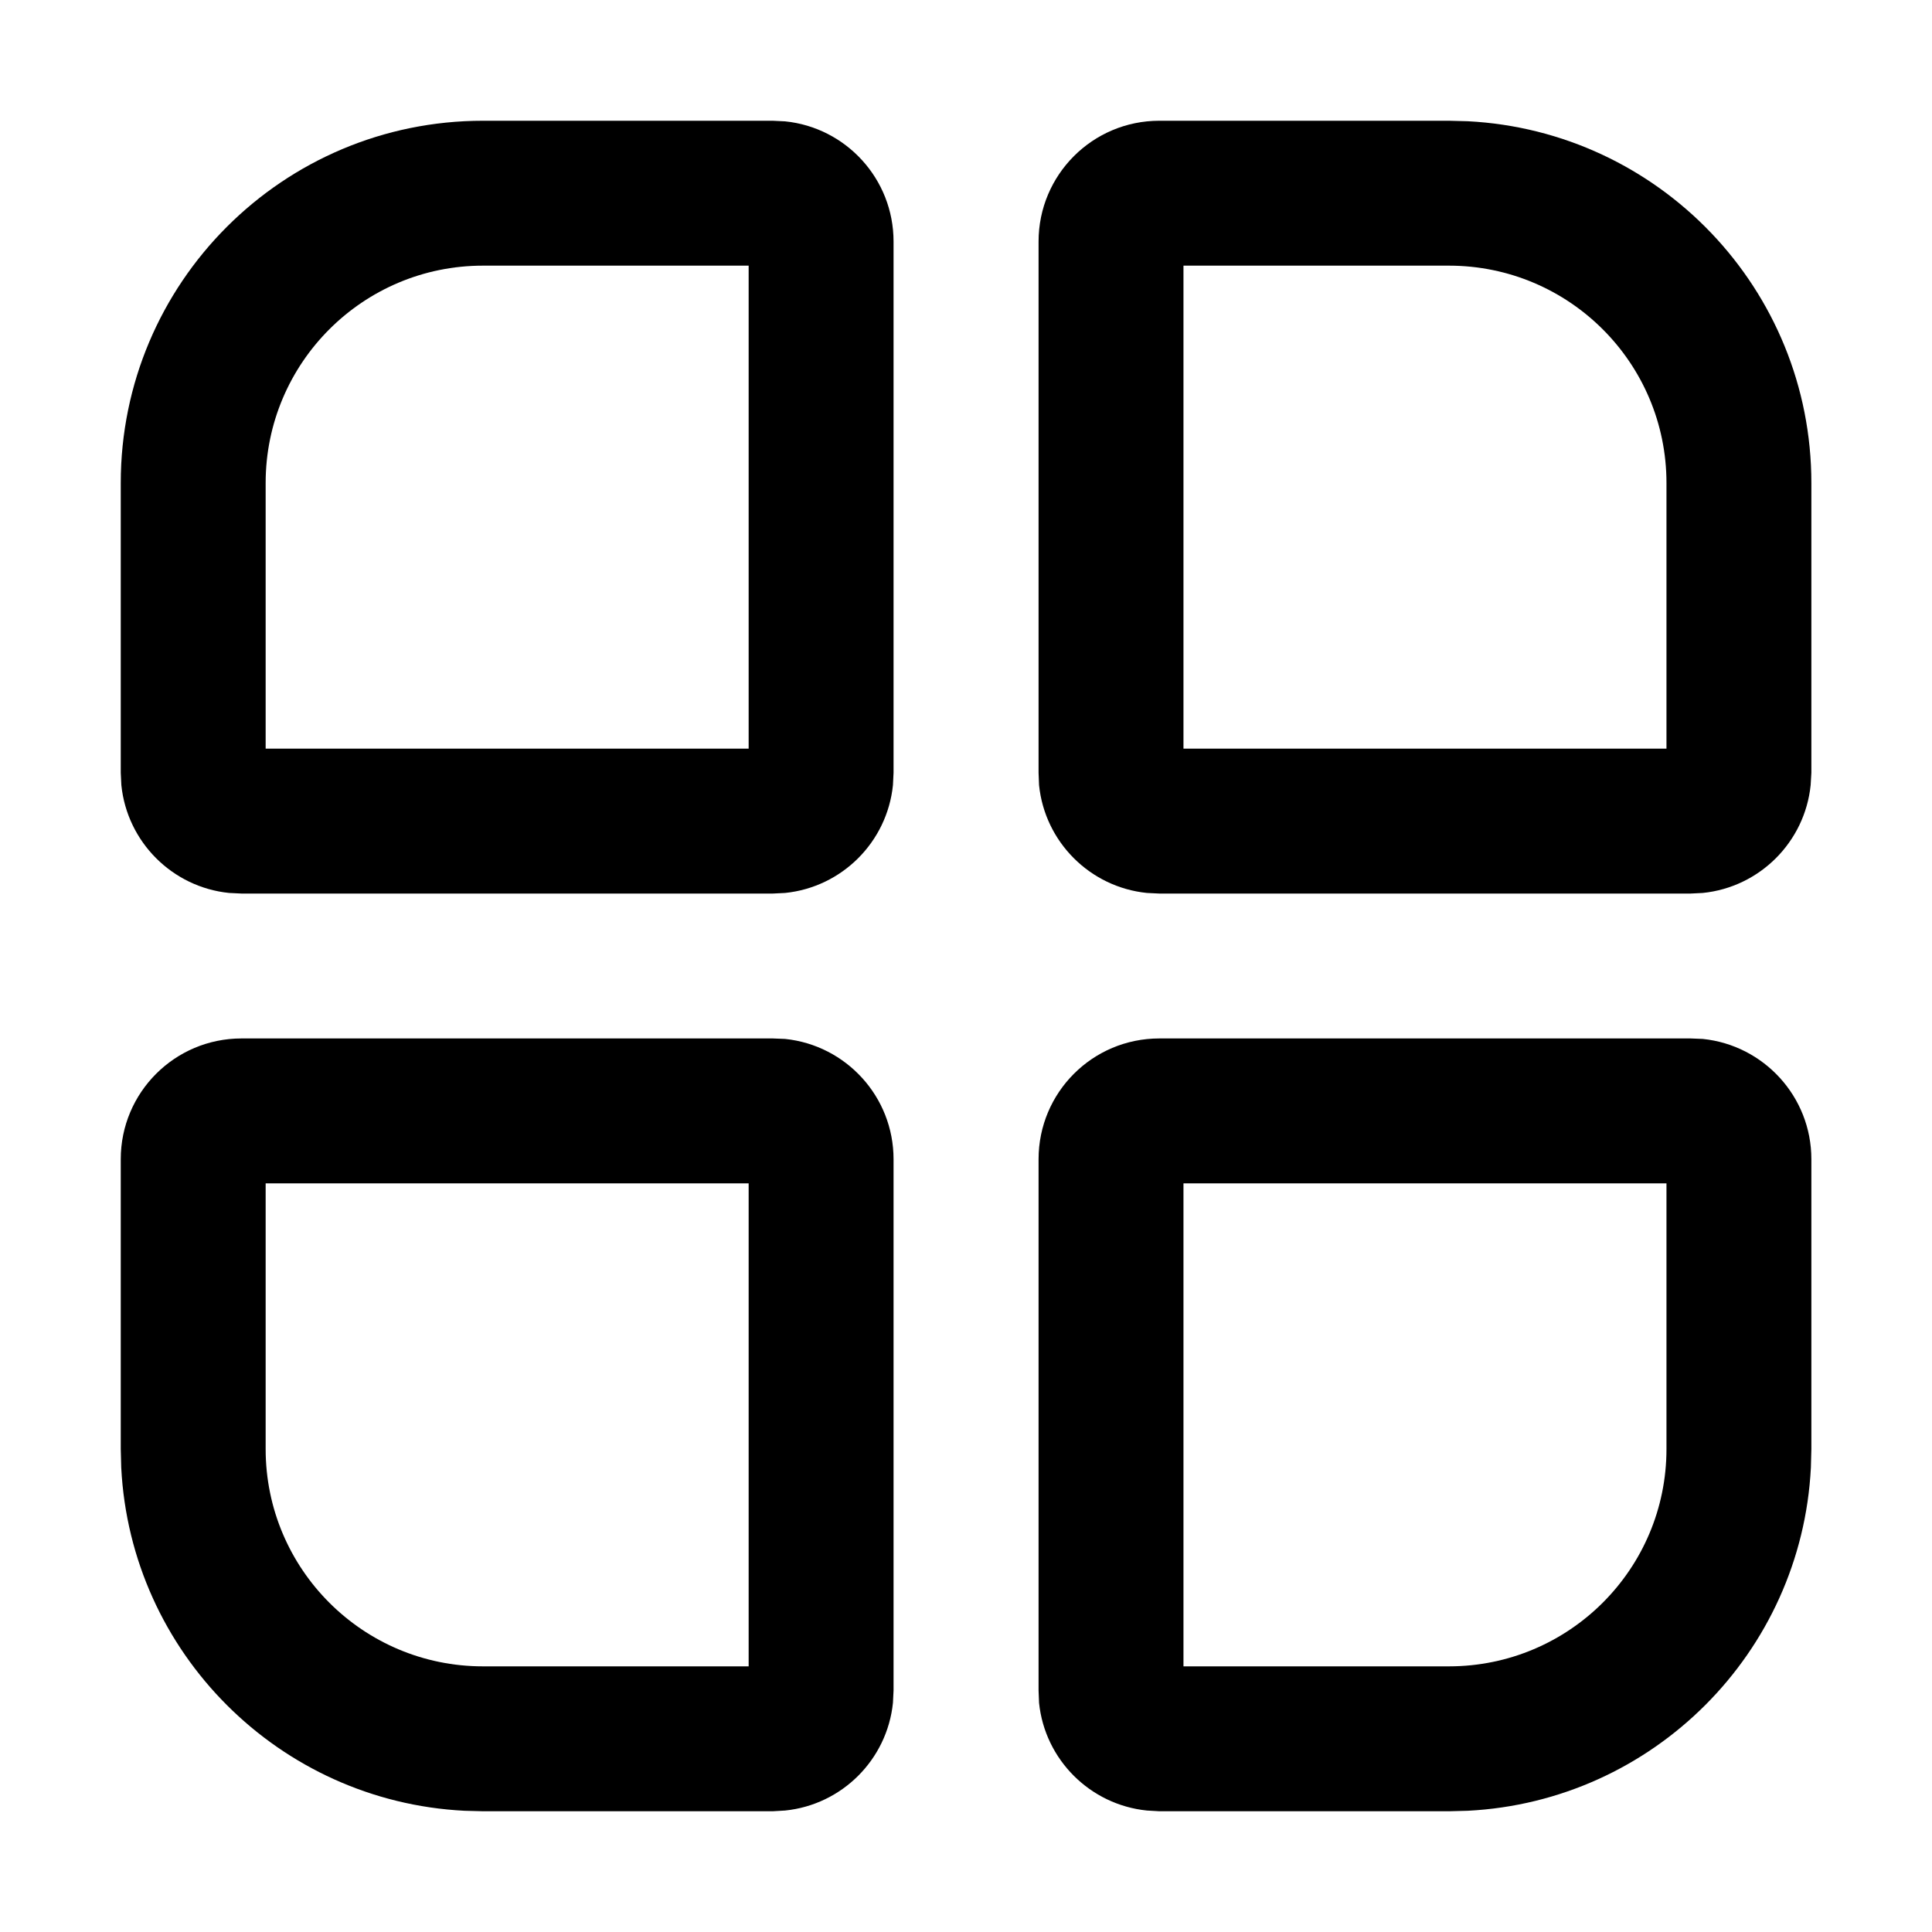
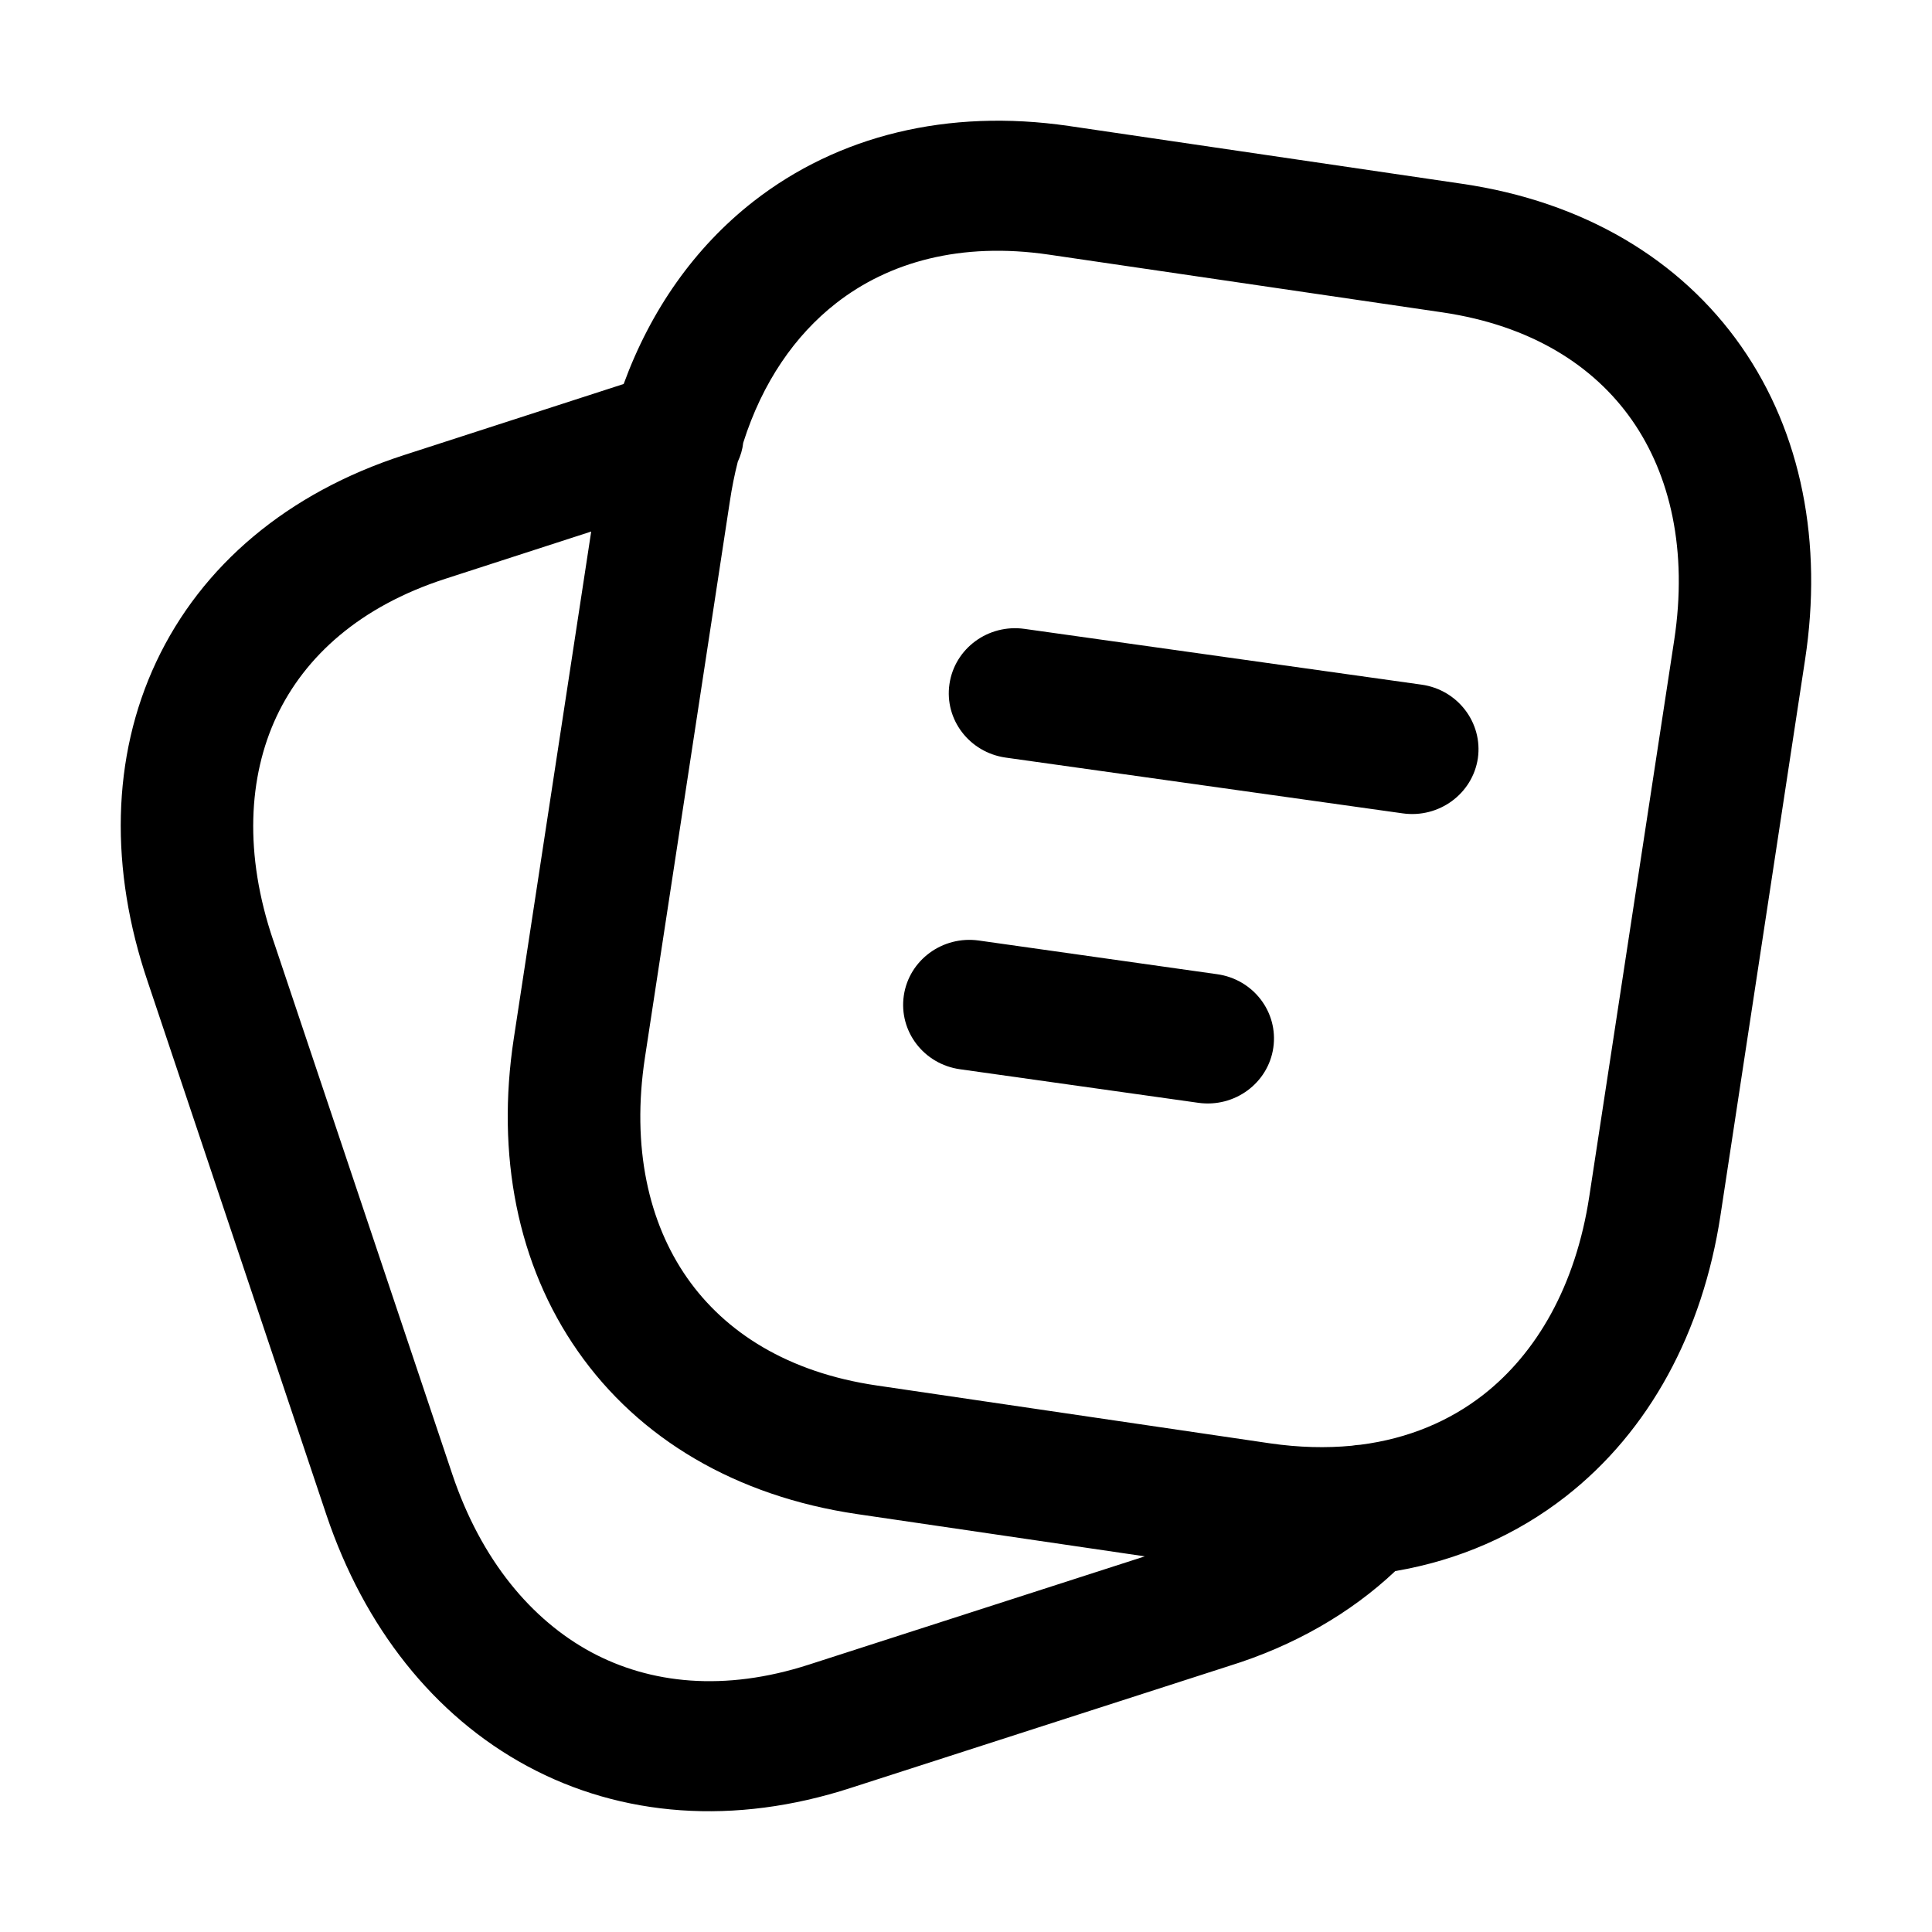
<svg xmlns="http://www.w3.org/2000/svg" viewBox="0 0 16 16" fill="none">
-   <path fill-rule="evenodd" clip-rule="evenodd" d="M6.502 8.604C7.006 8.656 7.4 9.082 7.4 9.6V14L7.395 14.102C7.347 14.572 6.973 14.946 6.502 14.994L6.4 15H4L3.846 14.996C2.312 14.918 1.082 13.688 1.004 12.154L1 12V9.6C1 9.047 1.448 8.6 2 8.6H6.4L6.502 8.604ZM2.2 12C2.2 12.994 3.006 13.8 4 13.8H6.2V9.8H2.2V12Z" fill="currentColor" />
-   <path fill-rule="evenodd" clip-rule="evenodd" d="M14.102 8.604C14.607 8.656 15.001 9.082 15.001 9.6V12L14.997 12.154C14.919 13.688 13.689 14.918 12.155 14.996L12.001 15H9.601L9.498 14.994C9.027 14.946 8.653 14.572 8.605 14.102L8.601 14V9.6C8.601 9.047 9.048 8.6 9.601 8.6H14.001L14.102 8.604ZM9.801 13.8H12.001C12.995 13.799 13.801 12.994 13.801 12V9.8H9.801V13.8Z" fill="currentColor" />
-   <path fill-rule="evenodd" clip-rule="evenodd" d="M6.502 1.005C7.006 1.056 7.4 1.482 7.4 2V6.4L7.395 6.502C7.347 6.973 6.973 7.347 6.502 7.395L6.4 7.4H2L1.897 7.395C1.427 7.347 1.053 6.973 1.005 6.502L1 6.4V4C1 2.343 2.343 1 4 1H6.4L6.502 1.005ZM4 2.2C3.006 2.2 2.2 3.006 2.2 4V6.2H6.2V2.2H4Z" fill="currentColor" />
-   <path fill-rule="evenodd" clip-rule="evenodd" d="M12.155 1.004C13.74 1.085 15.001 2.395 15.001 4V6.4L14.995 6.502C14.947 6.973 14.573 7.347 14.102 7.395L14.001 7.4H9.601L9.498 7.395C9.027 7.347 8.653 6.973 8.605 6.502L8.601 6.4V2C8.601 1.448 9.048 1 9.601 1H12.001L12.155 1.004ZM9.801 6.2H13.801V4C13.801 3.006 12.995 2.201 12.001 2.2H9.801V6.2Z" fill="currentColor" />
+   <path d="M8.106 7.789L10.08 8.068C10.38 8.11 10.588 8.382 10.545 8.677C10.502 8.971 10.224 9.175 9.924 9.133L7.95 8.855C7.65 8.813 7.442 8.54 7.485 8.245C7.528 7.951 7.806 7.747 8.106 7.789Z" fill="currentColor" />
+   <path d="M8.484 5.208L11.773 5.67C12.073 5.712 12.281 5.986 12.239 6.28C12.195 6.574 11.917 6.778 11.617 6.736L8.328 6.274C8.028 6.231 7.82 5.959 7.863 5.665C7.906 5.37 8.184 5.166 8.484 5.208Z" fill="currentColor" />
+   <path fill-rule="evenodd" clip-rule="evenodd" d="M6.24 1.668C6.939 1.123 7.848 0.897 8.85 1.043L12.108 1.522C13.113 1.669 13.916 2.147 14.421 2.87C14.922 3.588 15.096 4.499 14.949 5.462L14.248 10.067C14.101 11.03 13.661 11.851 12.967 12.393C12.56 12.711 12.082 12.921 11.555 13.011C11.184 13.361 10.714 13.631 10.178 13.797L7.045 14.807C6.083 15.119 5.148 15.048 4.366 14.626C3.59 14.207 3.015 13.472 2.704 12.548L1.223 8.129C0.908 7.201 0.922 6.272 1.294 5.481C1.669 4.684 2.38 4.081 3.345 3.769L5.165 3.18C5.388 2.57 5.751 2.05 6.24 1.668ZM3.689 4.793C2.98 5.022 2.525 5.436 2.291 5.932C2.056 6.433 2.02 7.073 2.263 7.788L2.264 7.79L3.746 12.21C3.986 12.923 4.403 13.416 4.895 13.682C5.382 13.944 5.997 14.013 6.701 13.785L9.481 12.889L7.098 12.539C6.093 12.391 5.291 11.914 4.786 11.191C4.284 10.474 4.108 9.563 4.255 8.6L4.896 4.402L3.689 4.793ZM8.688 2.109C7.955 2.001 7.359 2.171 6.923 2.512C6.585 2.776 6.314 3.165 6.155 3.667C6.149 3.722 6.133 3.775 6.11 3.824C6.083 3.93 6.061 4.04 6.044 4.154L5.341 8.759C5.228 9.502 5.372 10.127 5.69 10.582C6.005 11.033 6.524 11.366 7.261 11.474L10.517 11.953C10.758 11.988 10.984 11.993 11.194 11.973C11.218 11.969 11.242 11.966 11.265 11.965C11.666 11.914 12.007 11.767 12.284 11.551C12.724 11.207 13.049 10.651 13.162 9.907L13.865 5.302C13.978 4.559 13.833 3.934 13.515 3.479C13.2 3.029 12.683 2.696 11.946 2.587L8.688 2.109Z" fill="currentColor" />
</svg>
